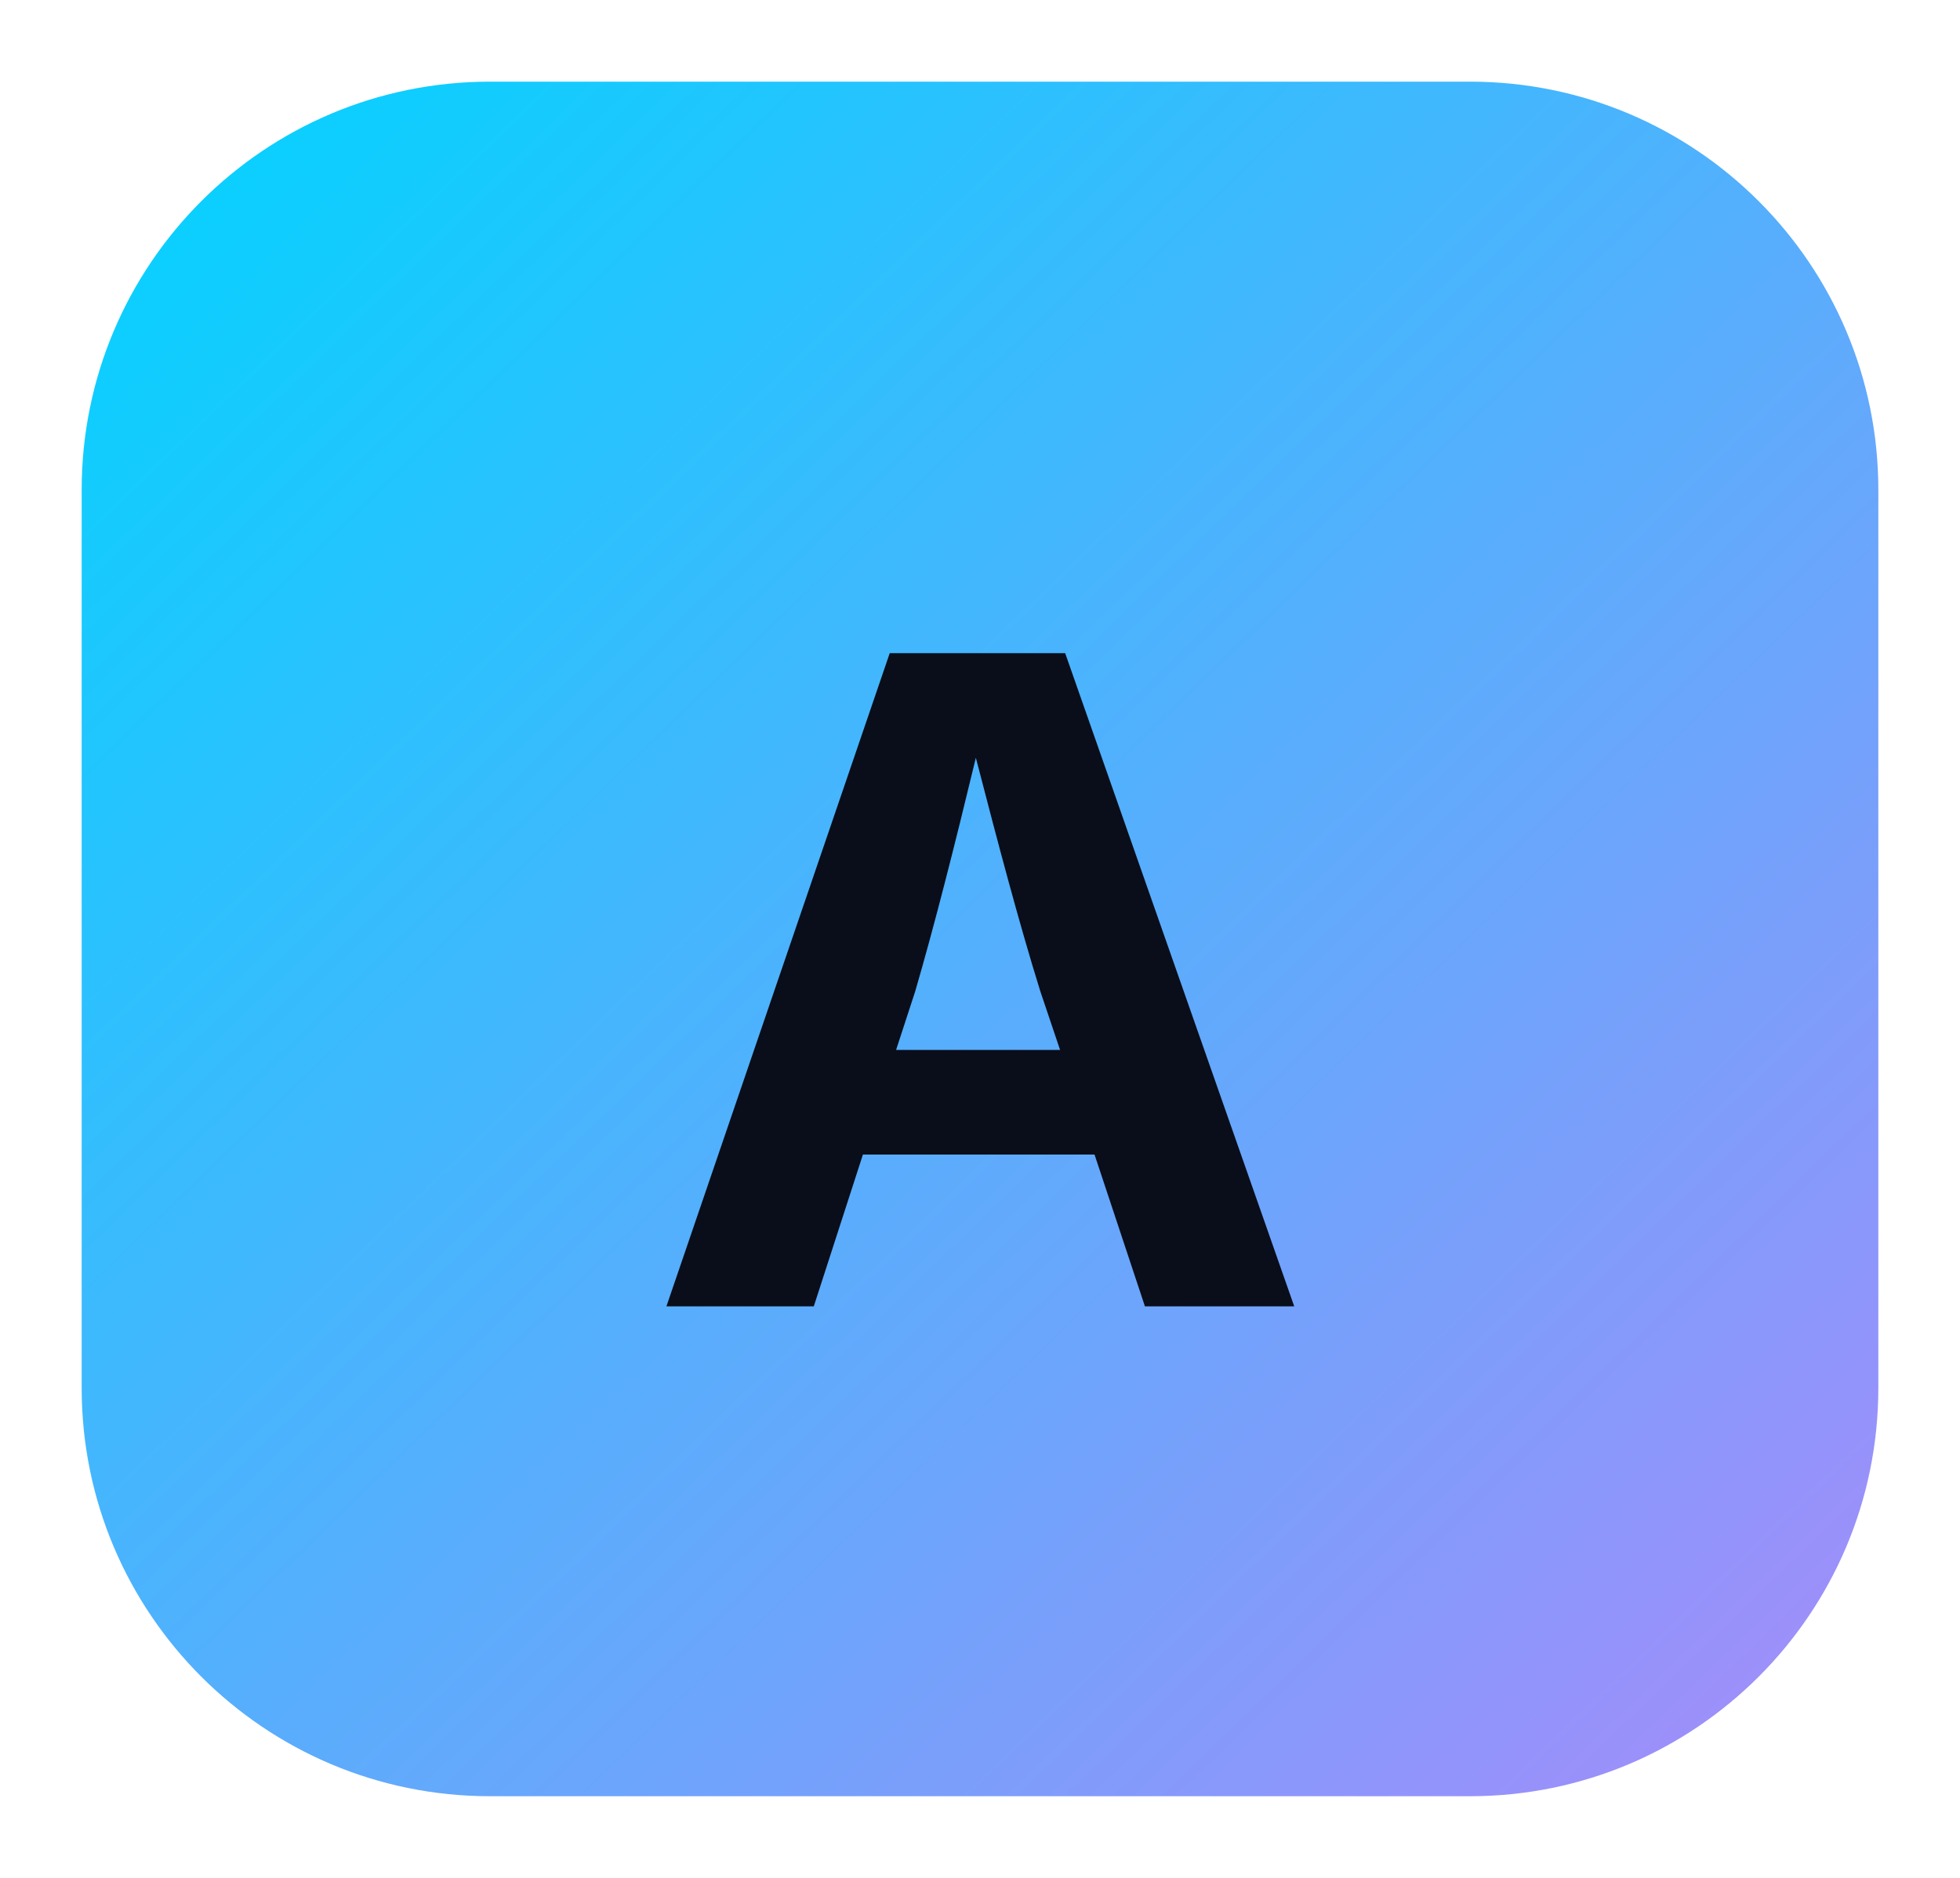
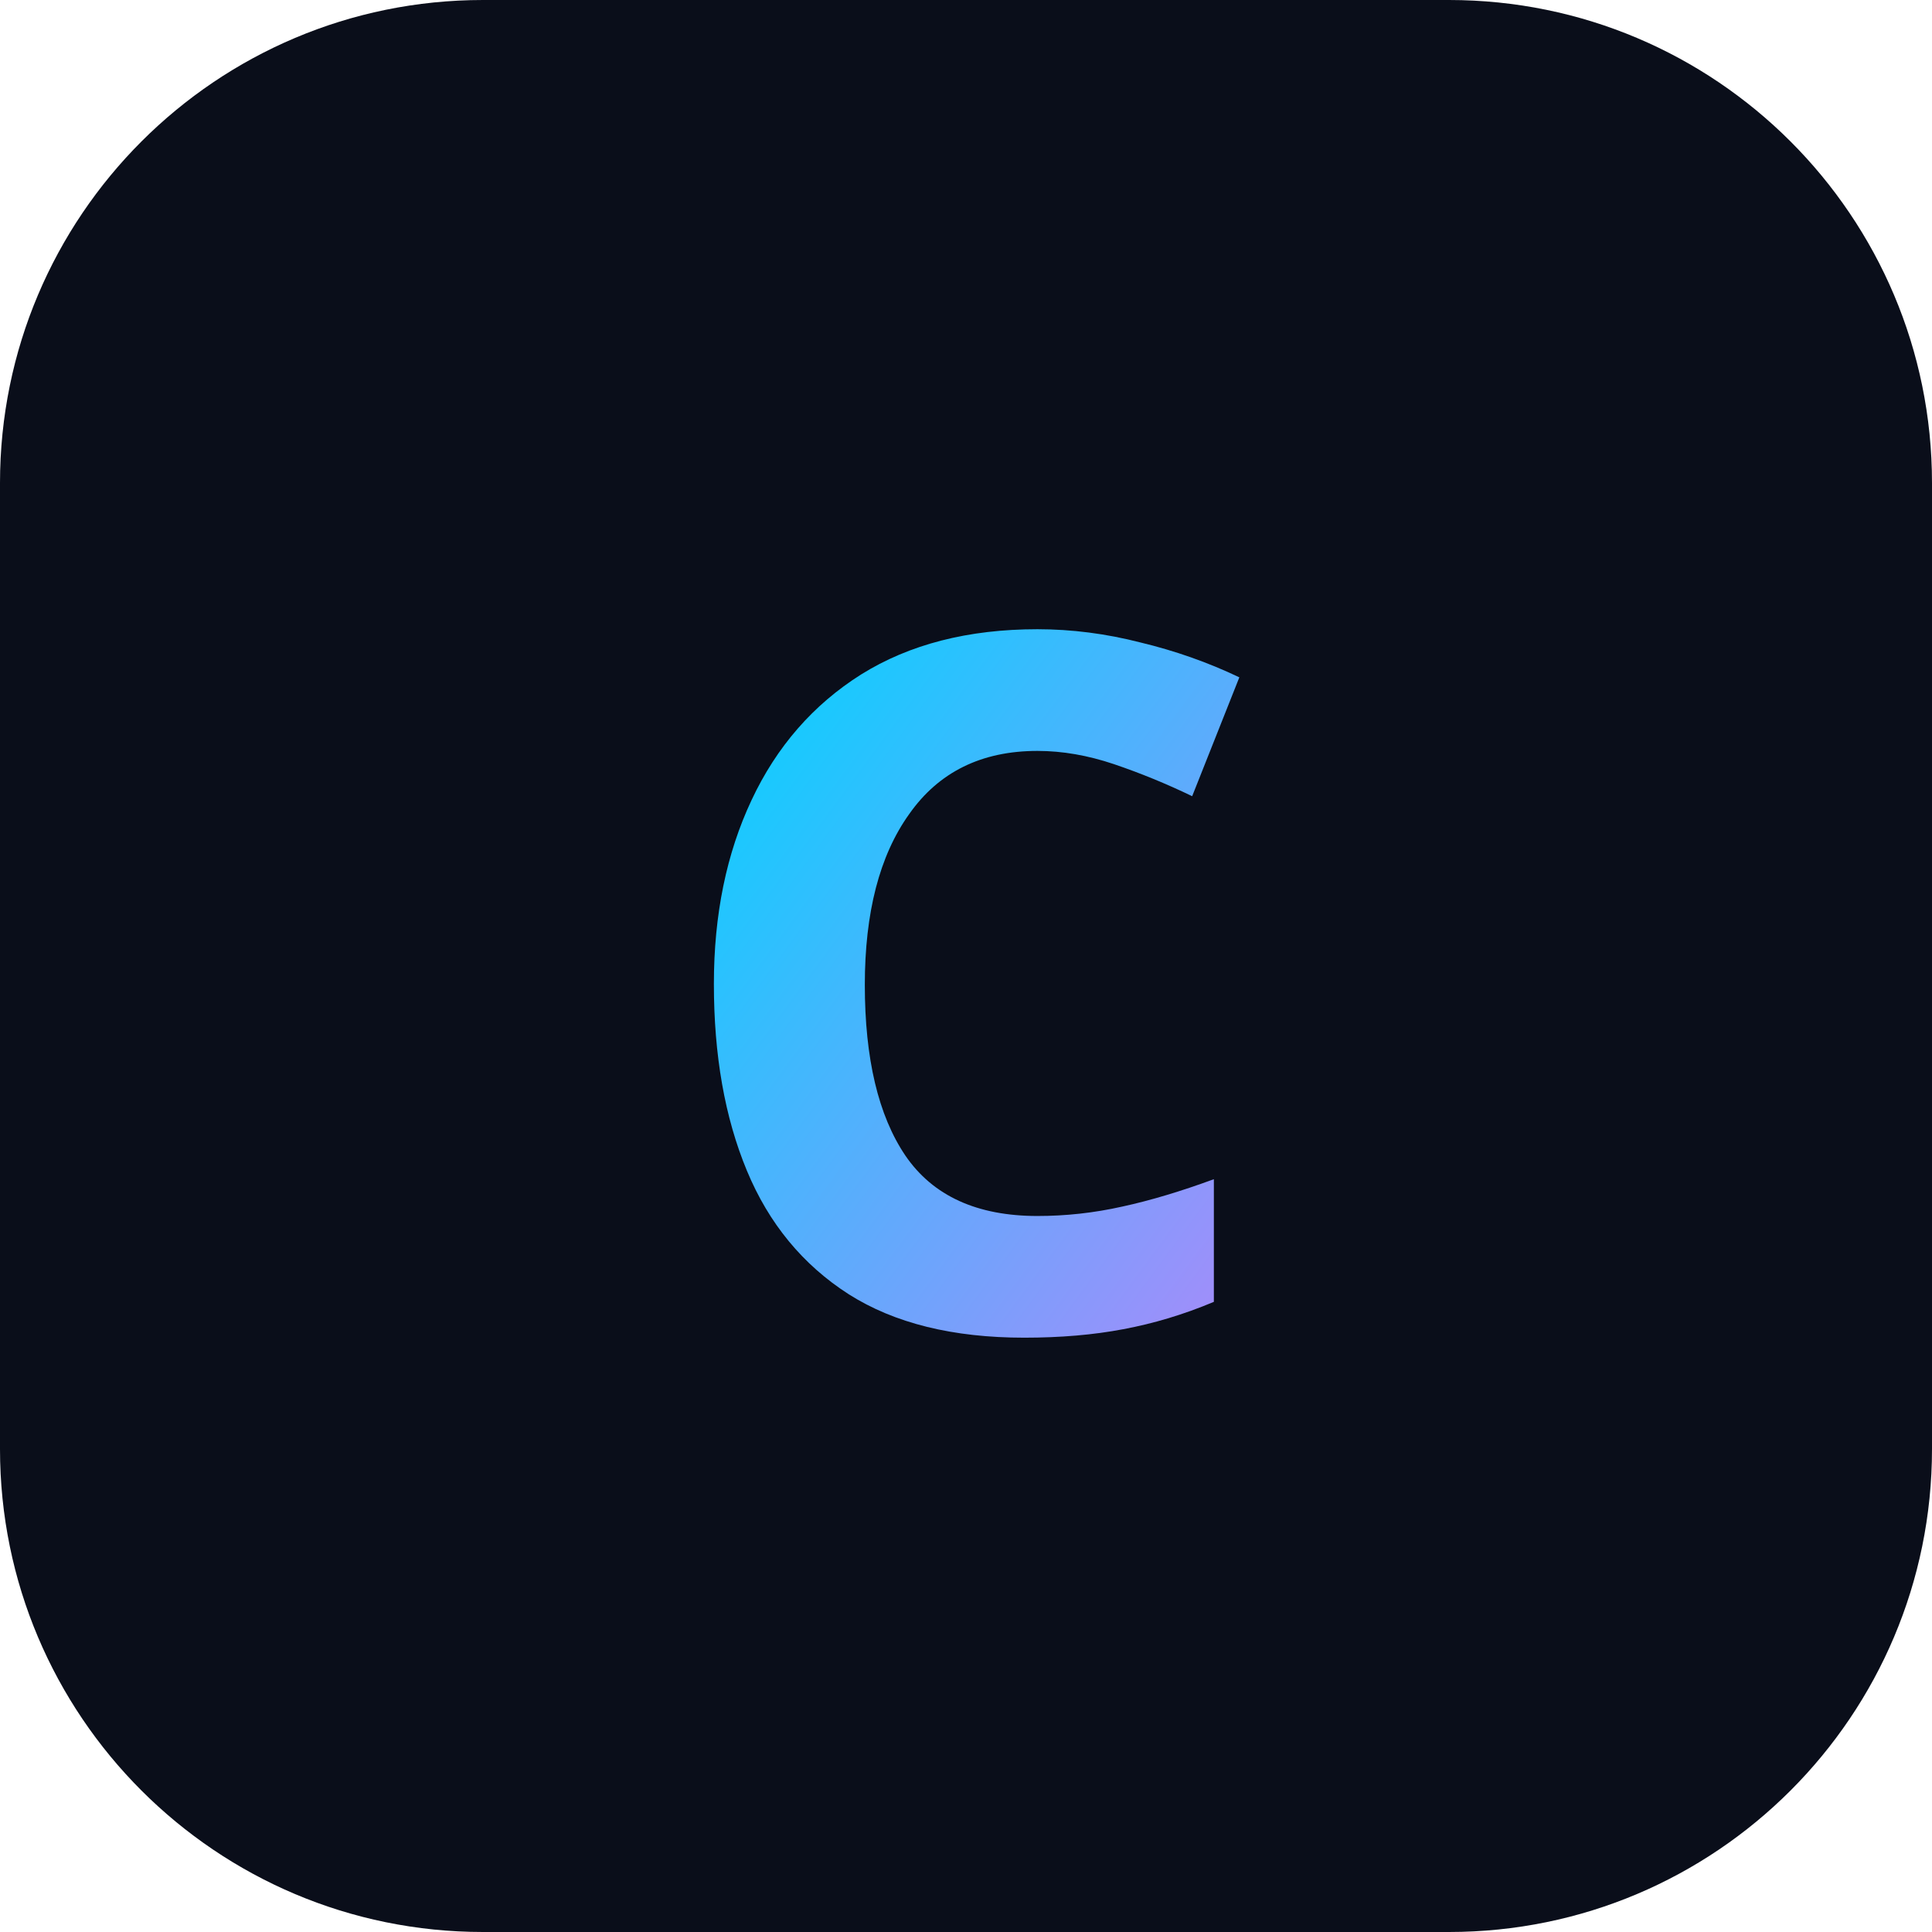
- <svg xmlns="http://www.w3.org/2000/svg" viewBox="0 0 48 46" width="48" height="46" fill="none">
+ <svg xmlns="http://www.w3.org/2000/svg" viewBox="0 0 32 32" fill="none">
  <defs>
-     <linearGradient id="bg" x1="0%" y1="0%" x2="100%" y2="100%">
+     <linearGradient id="g" x1="0%" y1="0%" x2="100%" y2="100%">
      <stop offset="0%" stop-color="#00d4ff" />
      <stop offset="100%" stop-color="#a78bfa" />
    </linearGradient>
  </defs>
-   <rect x="2" y="2" width="44" height="42" rx="10" fill="url(#bg)" />
-   <text x="24" y="32" text-anchor="middle" font-family="Space Grotesk, Inter, sans-serif" font-size="22" font-weight="700" fill="#0a0e1a">A</text>
+   <rect width="32" height="32" rx="8" fill="#0a0e1a" />
+   <text x="16" y="22" text-anchor="middle" font-family="'Space Grotesk', sans-serif" font-weight="700" font-size="16" fill="url(#g)">C</text>
</svg>
